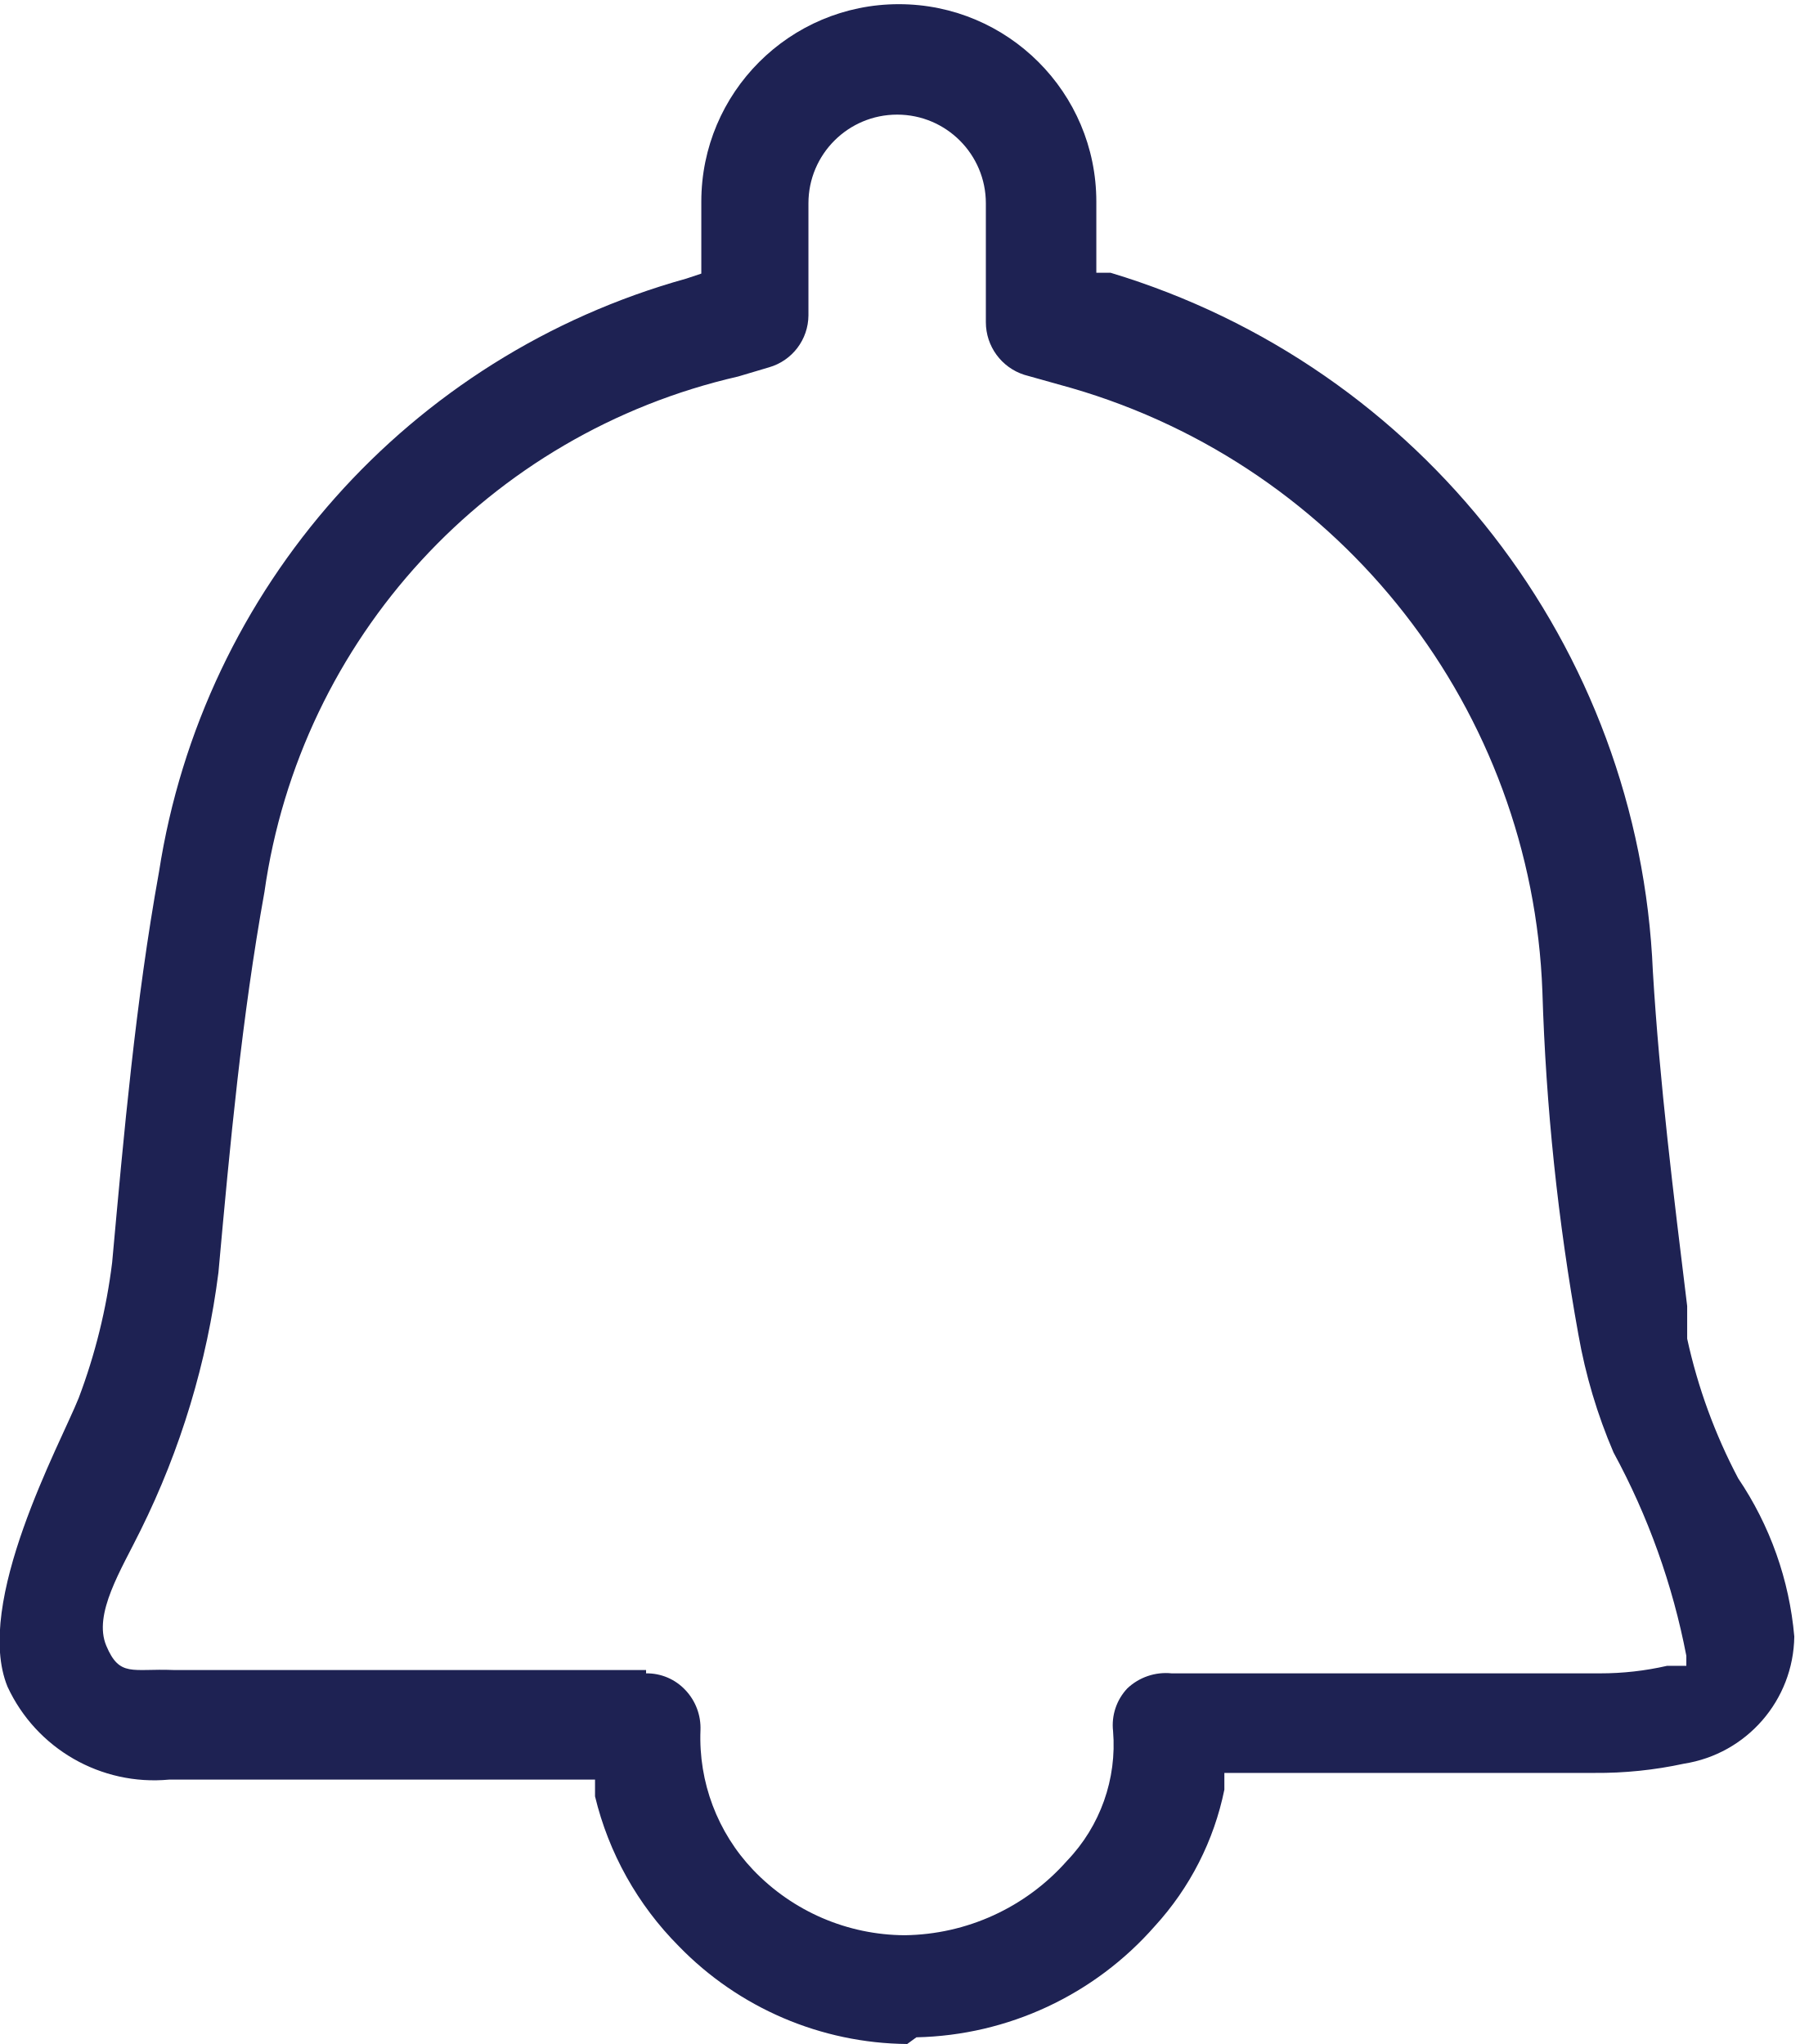
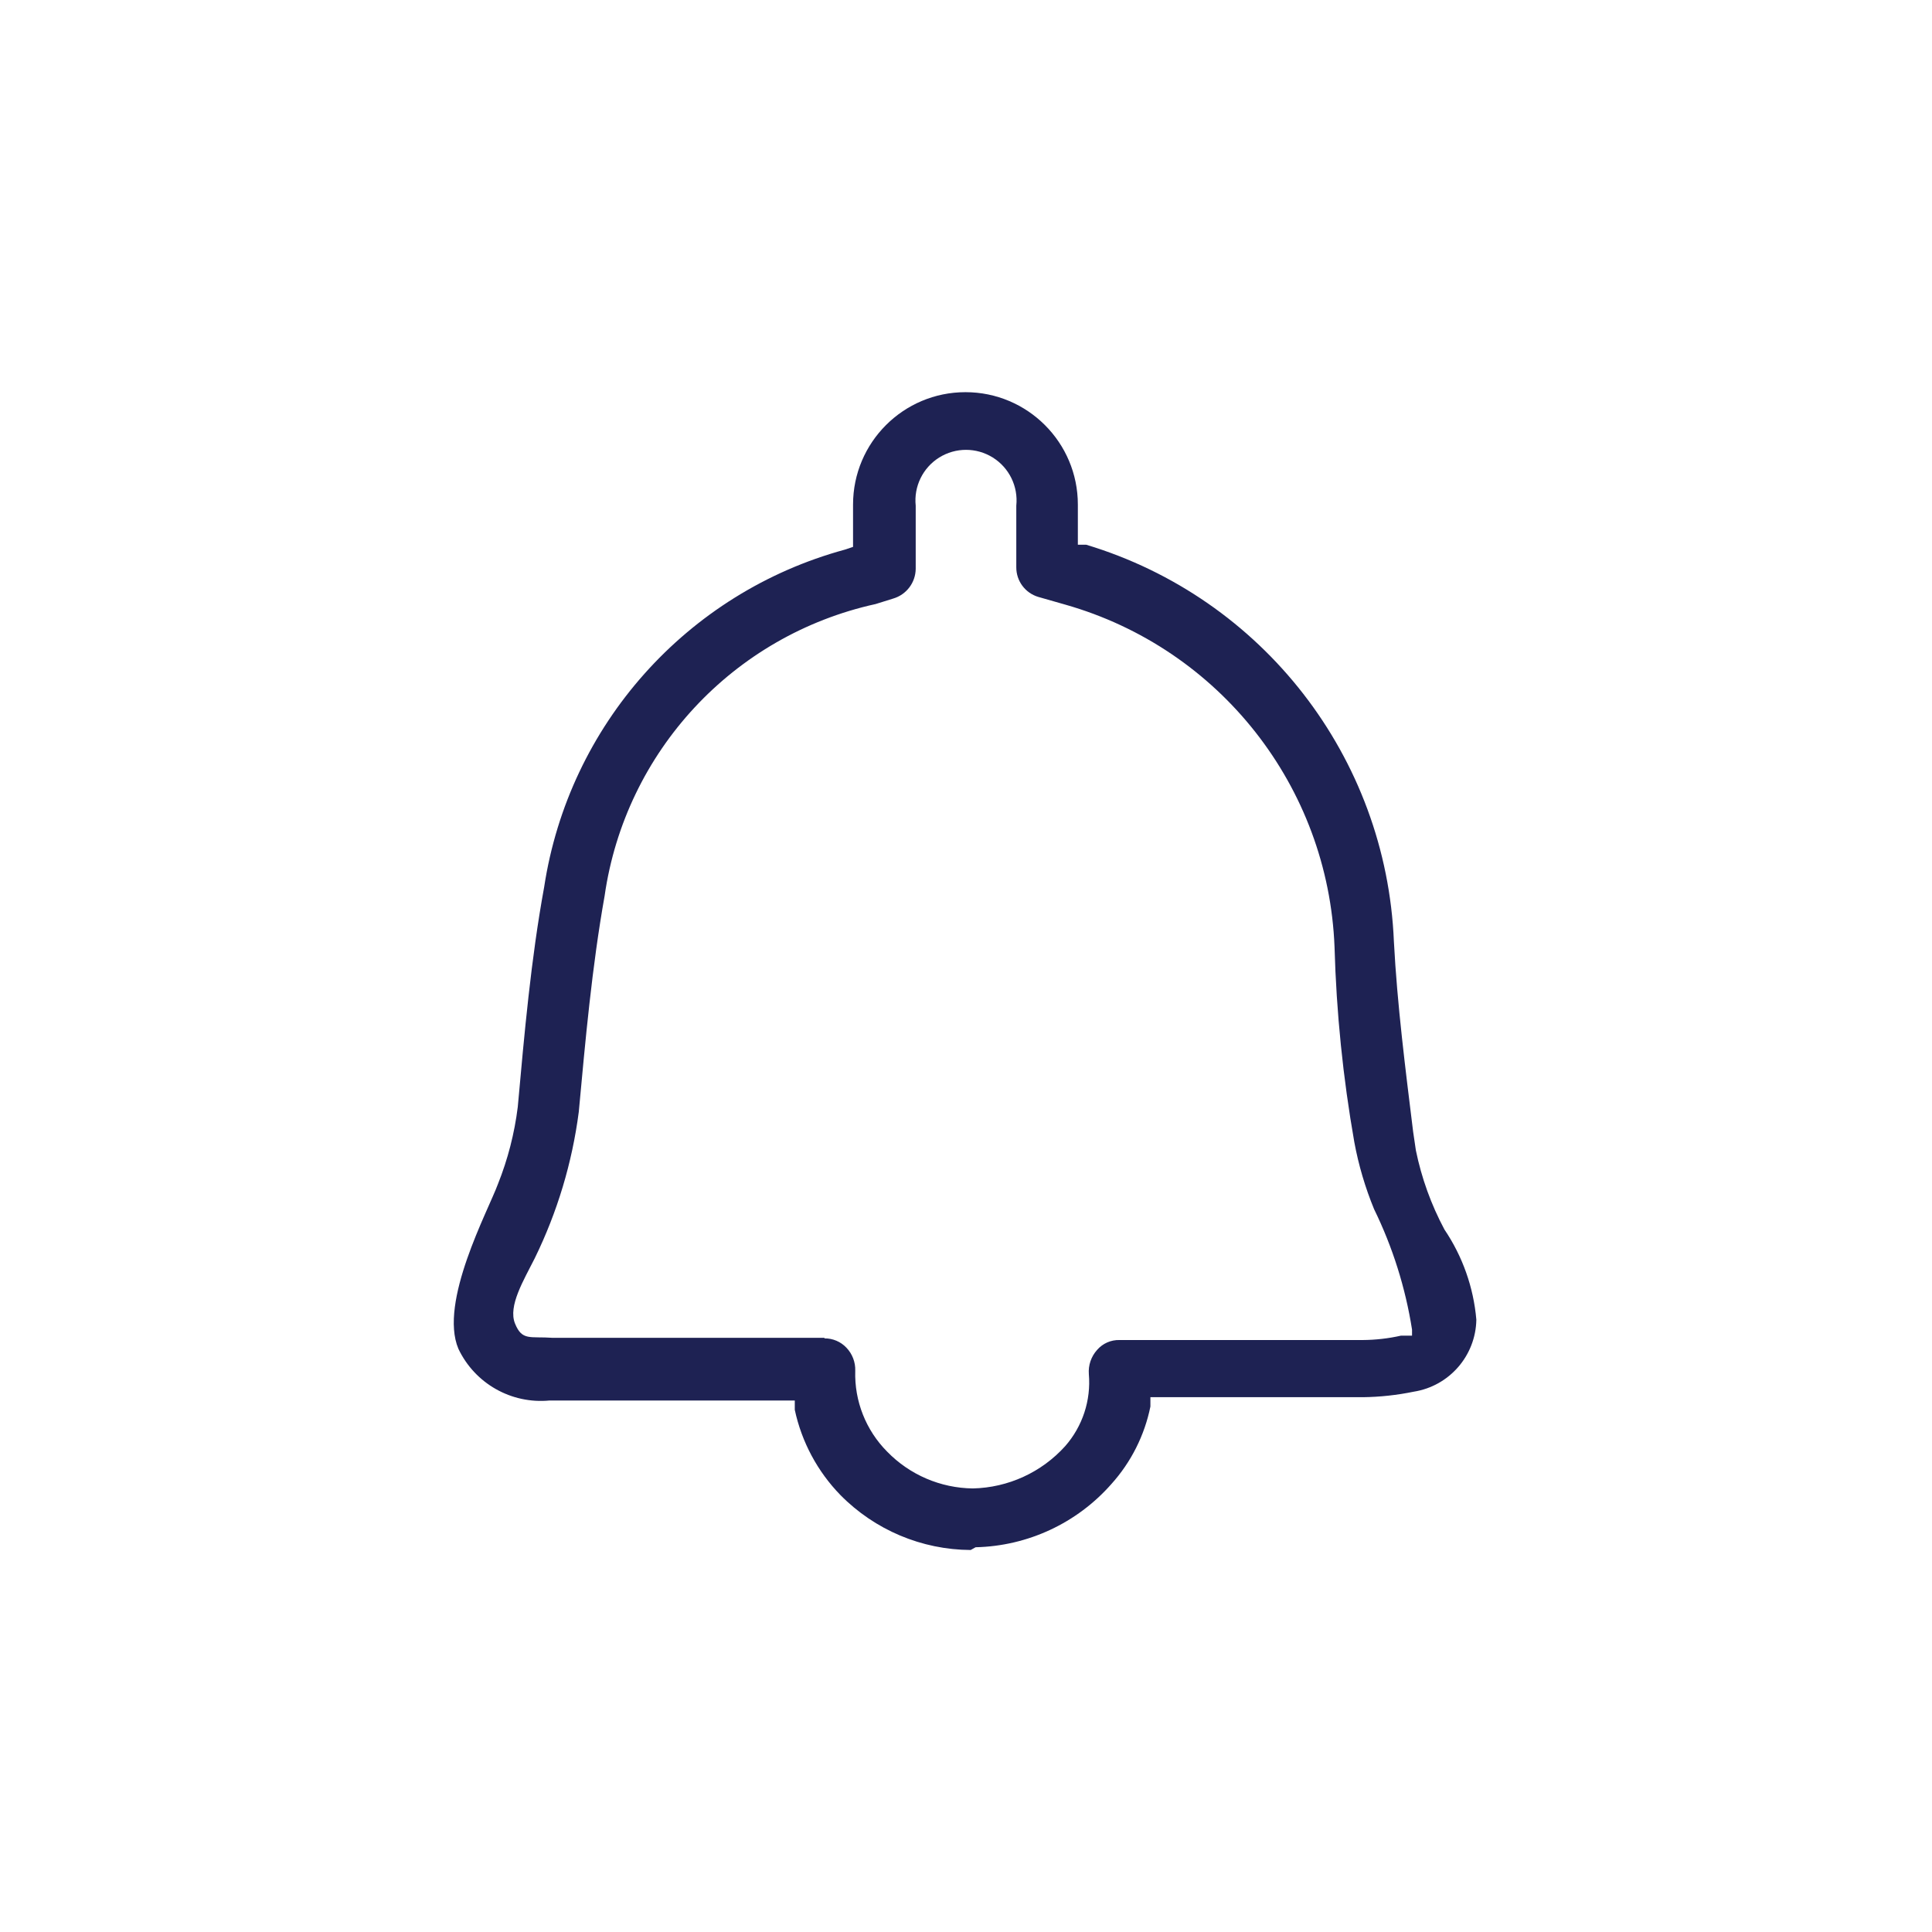
- <svg xmlns="http://www.w3.org/2000/svg" viewBox="0 0 21.5 24.43">
+ <svg xmlns="http://www.w3.org/2000/svg" viewBox="0 0 35.15 35.15">
  <defs>
-     <style>.cls-1{fill:#1e2253;}</style>
+     <style>.cls-1{fill:none;}.cls-2{fill:#1e2253;}</style>
  </defs>
  <g id="Layer_2" data-name="Layer 2">
    <g id="Layer_1-2" data-name="Layer 1">
-       <path class="cls-1" d="M10.84,24.43a3.85,3.85,0,0,1-2.73-1.17,3.8,3.8,0,0,1-1-1.79l0-.2H2.26l-.24,0A1.93,1.93,0,0,1,.09,20.16c-.41-1,.63-2.9.85-3.45a7,7,0,0,0,.4-1.62c.14-1.54.28-3.12.56-4.67A8.75,8.75,0,0,1,8.2,3.33l.18-.06s0-.51,0-.86a2.36,2.36,0,1,1,4.72,0c0,.34,0,.85,0,.85l.17,0a9.12,9.12,0,0,1,6.48,8.35c.08,1.33.25,2.69.41,4l0,.39a6.58,6.58,0,0,0,.61,1.67,4,4,0,0,1,.67,1.89,1.56,1.56,0,0,1-1.32,1.52,4.86,4.86,0,0,1-1.07.11H14.63l0,.2a3.43,3.43,0,0,1-.83,1.63,3.9,3.9,0,0,1-2.85,1.33ZM7.72,20a.63.63,0,0,1,.47.2.66.66,0,0,1,.18.48A2.29,2.29,0,0,0,9,22.35a2.52,2.52,0,0,0,1.81.78,2.63,2.63,0,0,0,1.94-.89,2,2,0,0,0,.55-1.55.64.64,0,0,1,.17-.51A.67.67,0,0,1,14,20h5.12a3.57,3.57,0,0,0,.8-.09l.11,0,.12,0,0-.12a8.42,8.42,0,0,0-.87-2.43,6.39,6.39,0,0,1-.42-1.41,27.79,27.79,0,0,1-.43-4.1,7.81,7.81,0,0,0-5.62-7.21l-.57-.16a.66.66,0,0,1-.46-.63V3.21c0-.24,0-.38,0-.78a1.06,1.06,0,1,0-2.12,0c0,.41,0,.55,0,.77v.57a.65.65,0,0,1-.47.62l-.37.11a7.38,7.38,0,0,0-5.66,6.16c-.27,1.5-.41,3-.55,4.55a9.68,9.68,0,0,1-.93,3.08c-.23.47-.57,1-.41,1.38s.31.27.8.29l.24,0H7.72Z" />
+       <circle class="cls-1" cx="17.58" cy="17.58" r="17.58" />
+       <path class="cls-2" d="M17.66,28.2a3.35,3.35,0,0,1-2.37-1,3.18,3.18,0,0,1-.83-1.55l0-.17H10a1.66,1.66,0,0,1-1.66-.94c-.36-.85.54-2.51.72-3a5.65,5.65,0,0,0,.36-1.4c.12-1.33.24-2.69.48-4A7.54,7.54,0,0,1,15.37,10l.15-.05V9.18a2,2,0,1,1,4.09,0v.73l.15,0a7.88,7.88,0,0,1,5.6,7.22c.06,1.15.21,2.32.35,3.46l.05.34a5.31,5.31,0,0,0,.52,1.44,3.46,3.46,0,0,1,.58,1.64,1.35,1.35,0,0,1-1.14,1.31,4.88,4.88,0,0,1-.92.1H20.93l0,.17a3,3,0,0,1-.71,1.41,3.39,3.39,0,0,1-2.47,1.15ZM15,24.35a.54.54,0,0,1,.4.17.58.58,0,0,1,.16.42,2,2,0,0,0,.58,1.47,2.21,2.21,0,0,0,1.56.67,2.33,2.33,0,0,0,1.68-.77A1.76,1.76,0,0,0,19.81,25a.59.59,0,0,1,.15-.44.52.52,0,0,1,.41-.18h4.42a3.27,3.27,0,0,0,.7-.08l.09,0,.11,0,0-.11A7.72,7.72,0,0,0,25,22a6.14,6.14,0,0,1-.36-1.22,24.4,24.4,0,0,1-.36-3.55A6.75,6.75,0,0,0,19.38,11l-.49-.14a.56.56,0,0,1-.4-.54V9.87c0-.2,0-.33,0-.67a.92.92,0,1,0-1.83,0c0,.36,0,.47,0,.66v.49a.57.57,0,0,1-.41.54l-.32.1A6.36,6.36,0,0,0,11,16.3c-.23,1.29-.35,2.63-.47,3.93a8.57,8.57,0,0,1-.8,2.66c-.2.4-.49.87-.36,1.19s.27.23.69.26H15Z" />
    </g>
  </g>
</svg>
